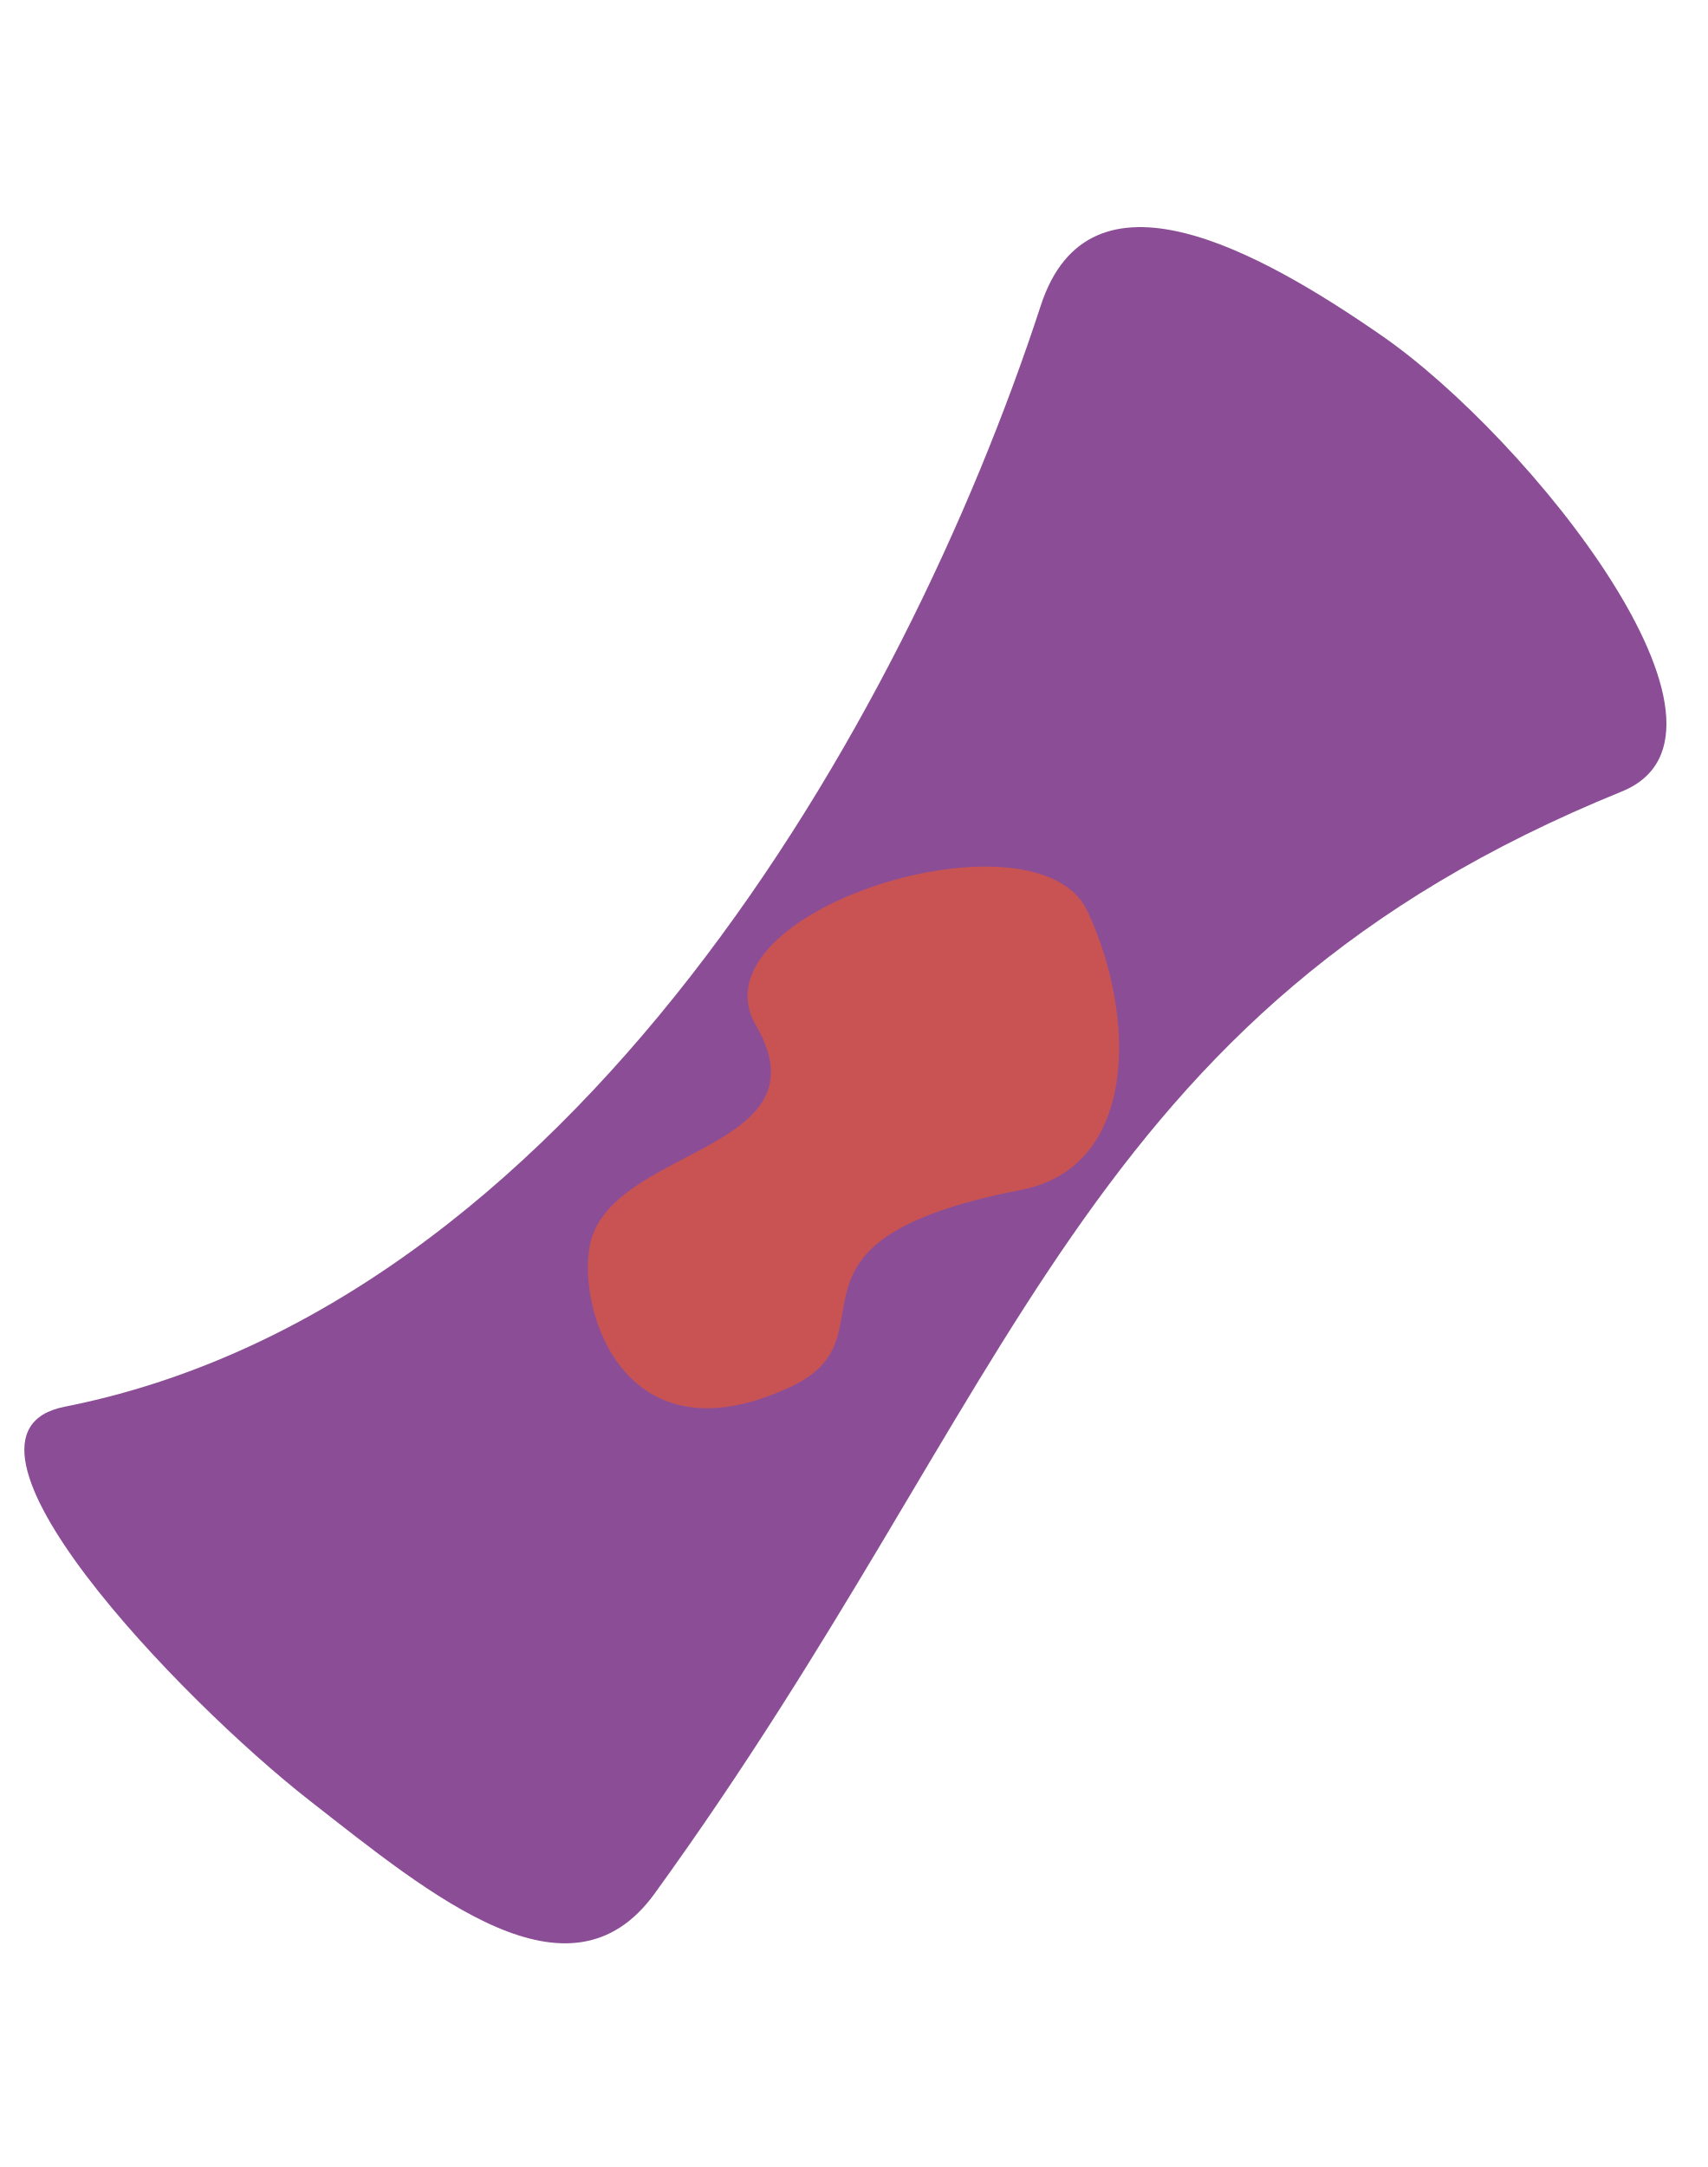
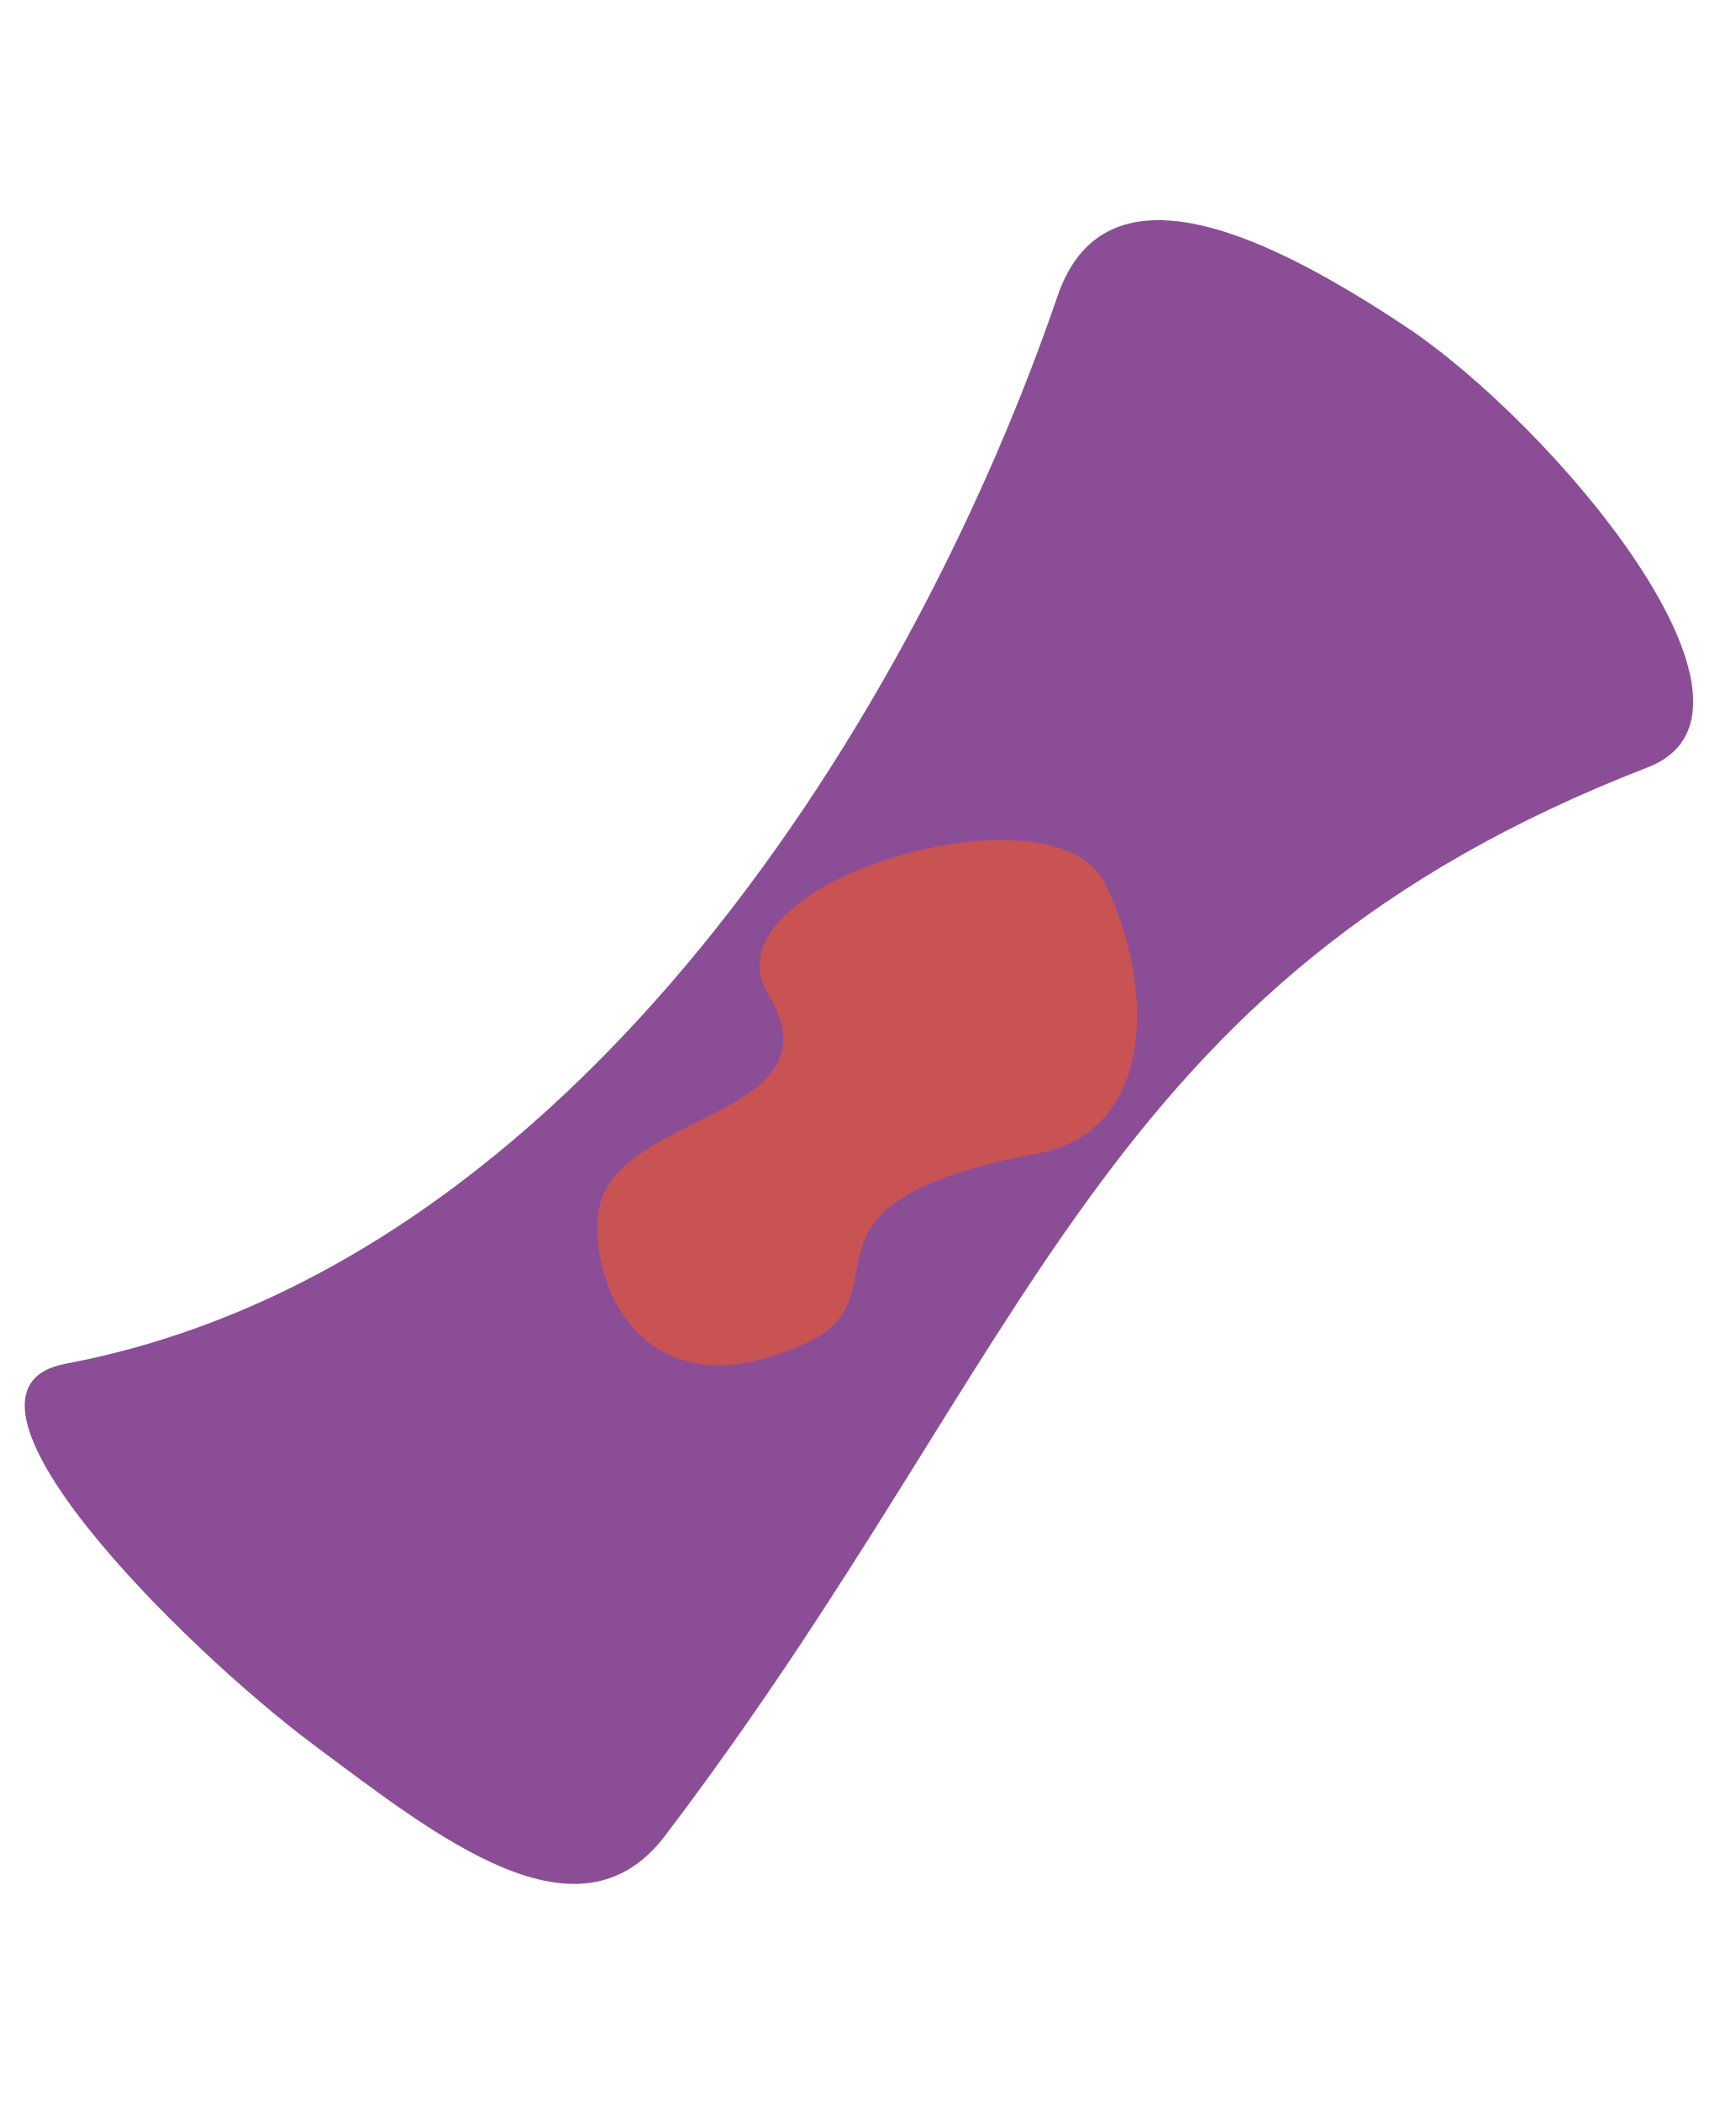
- <svg xmlns="http://www.w3.org/2000/svg" width="298" height="378" viewBox="0 0 298 378" fill="none">
-   <path d="M54.057 314.113C31.29 296.336 -12.92 250.163 11.279 245.381C99.217 228.004 157.586 126.851 181.606 53.275C190.074 27.34 219.584 43.648 241.163 58.602C266.738 76.325 308.06 127.875 282.971 138.066C188.397 176.484 177.983 242.261 114.214 330.312C99.378 350.798 75.306 330.705 54.057 314.113Z" fill="#8B4E96" />
-   <path d="M131.9 178.856C144.326 200.317 108.672 200.005 103.334 215.671C99.932 225.655 107.415 256.23 138.021 241.878C157.098 232.933 131.9 216.56 178.149 207.56C198.892 203.523 198.141 176.739 189.712 158.889C180.871 140.17 120.339 158.889 131.9 178.856Z" fill="#C95353" />
+ <svg xmlns="http://www.w3.org/2000/svg" width="285" height="345" viewBox="0 0 285 345" fill="none">
+   <path d="M51.697 286.655C29.923 270.432 -12.358 228.295 10.786 223.931C94.888 208.073 150.71 115.763 173.682 48.618C181.78 24.95 210.003 39.833 230.641 53.48C255.1 69.653 294.619 116.697 270.626 125.997C180.177 161.056 170.217 221.084 109.23 301.438C95.041 320.133 72.019 301.797 51.697 286.655Z" fill="#8B4E96" />
+   <path d="M126.144 163.222C138.028 182.807 103.93 182.522 98.825 196.819C95.571 205.93 102.727 233.832 131.998 220.735C150.243 212.572 126.144 197.63 170.376 189.416C190.214 185.732 189.496 161.29 181.434 145C172.979 127.917 115.087 145 126.144 163.222Z" fill="#C95353" />
</svg>
